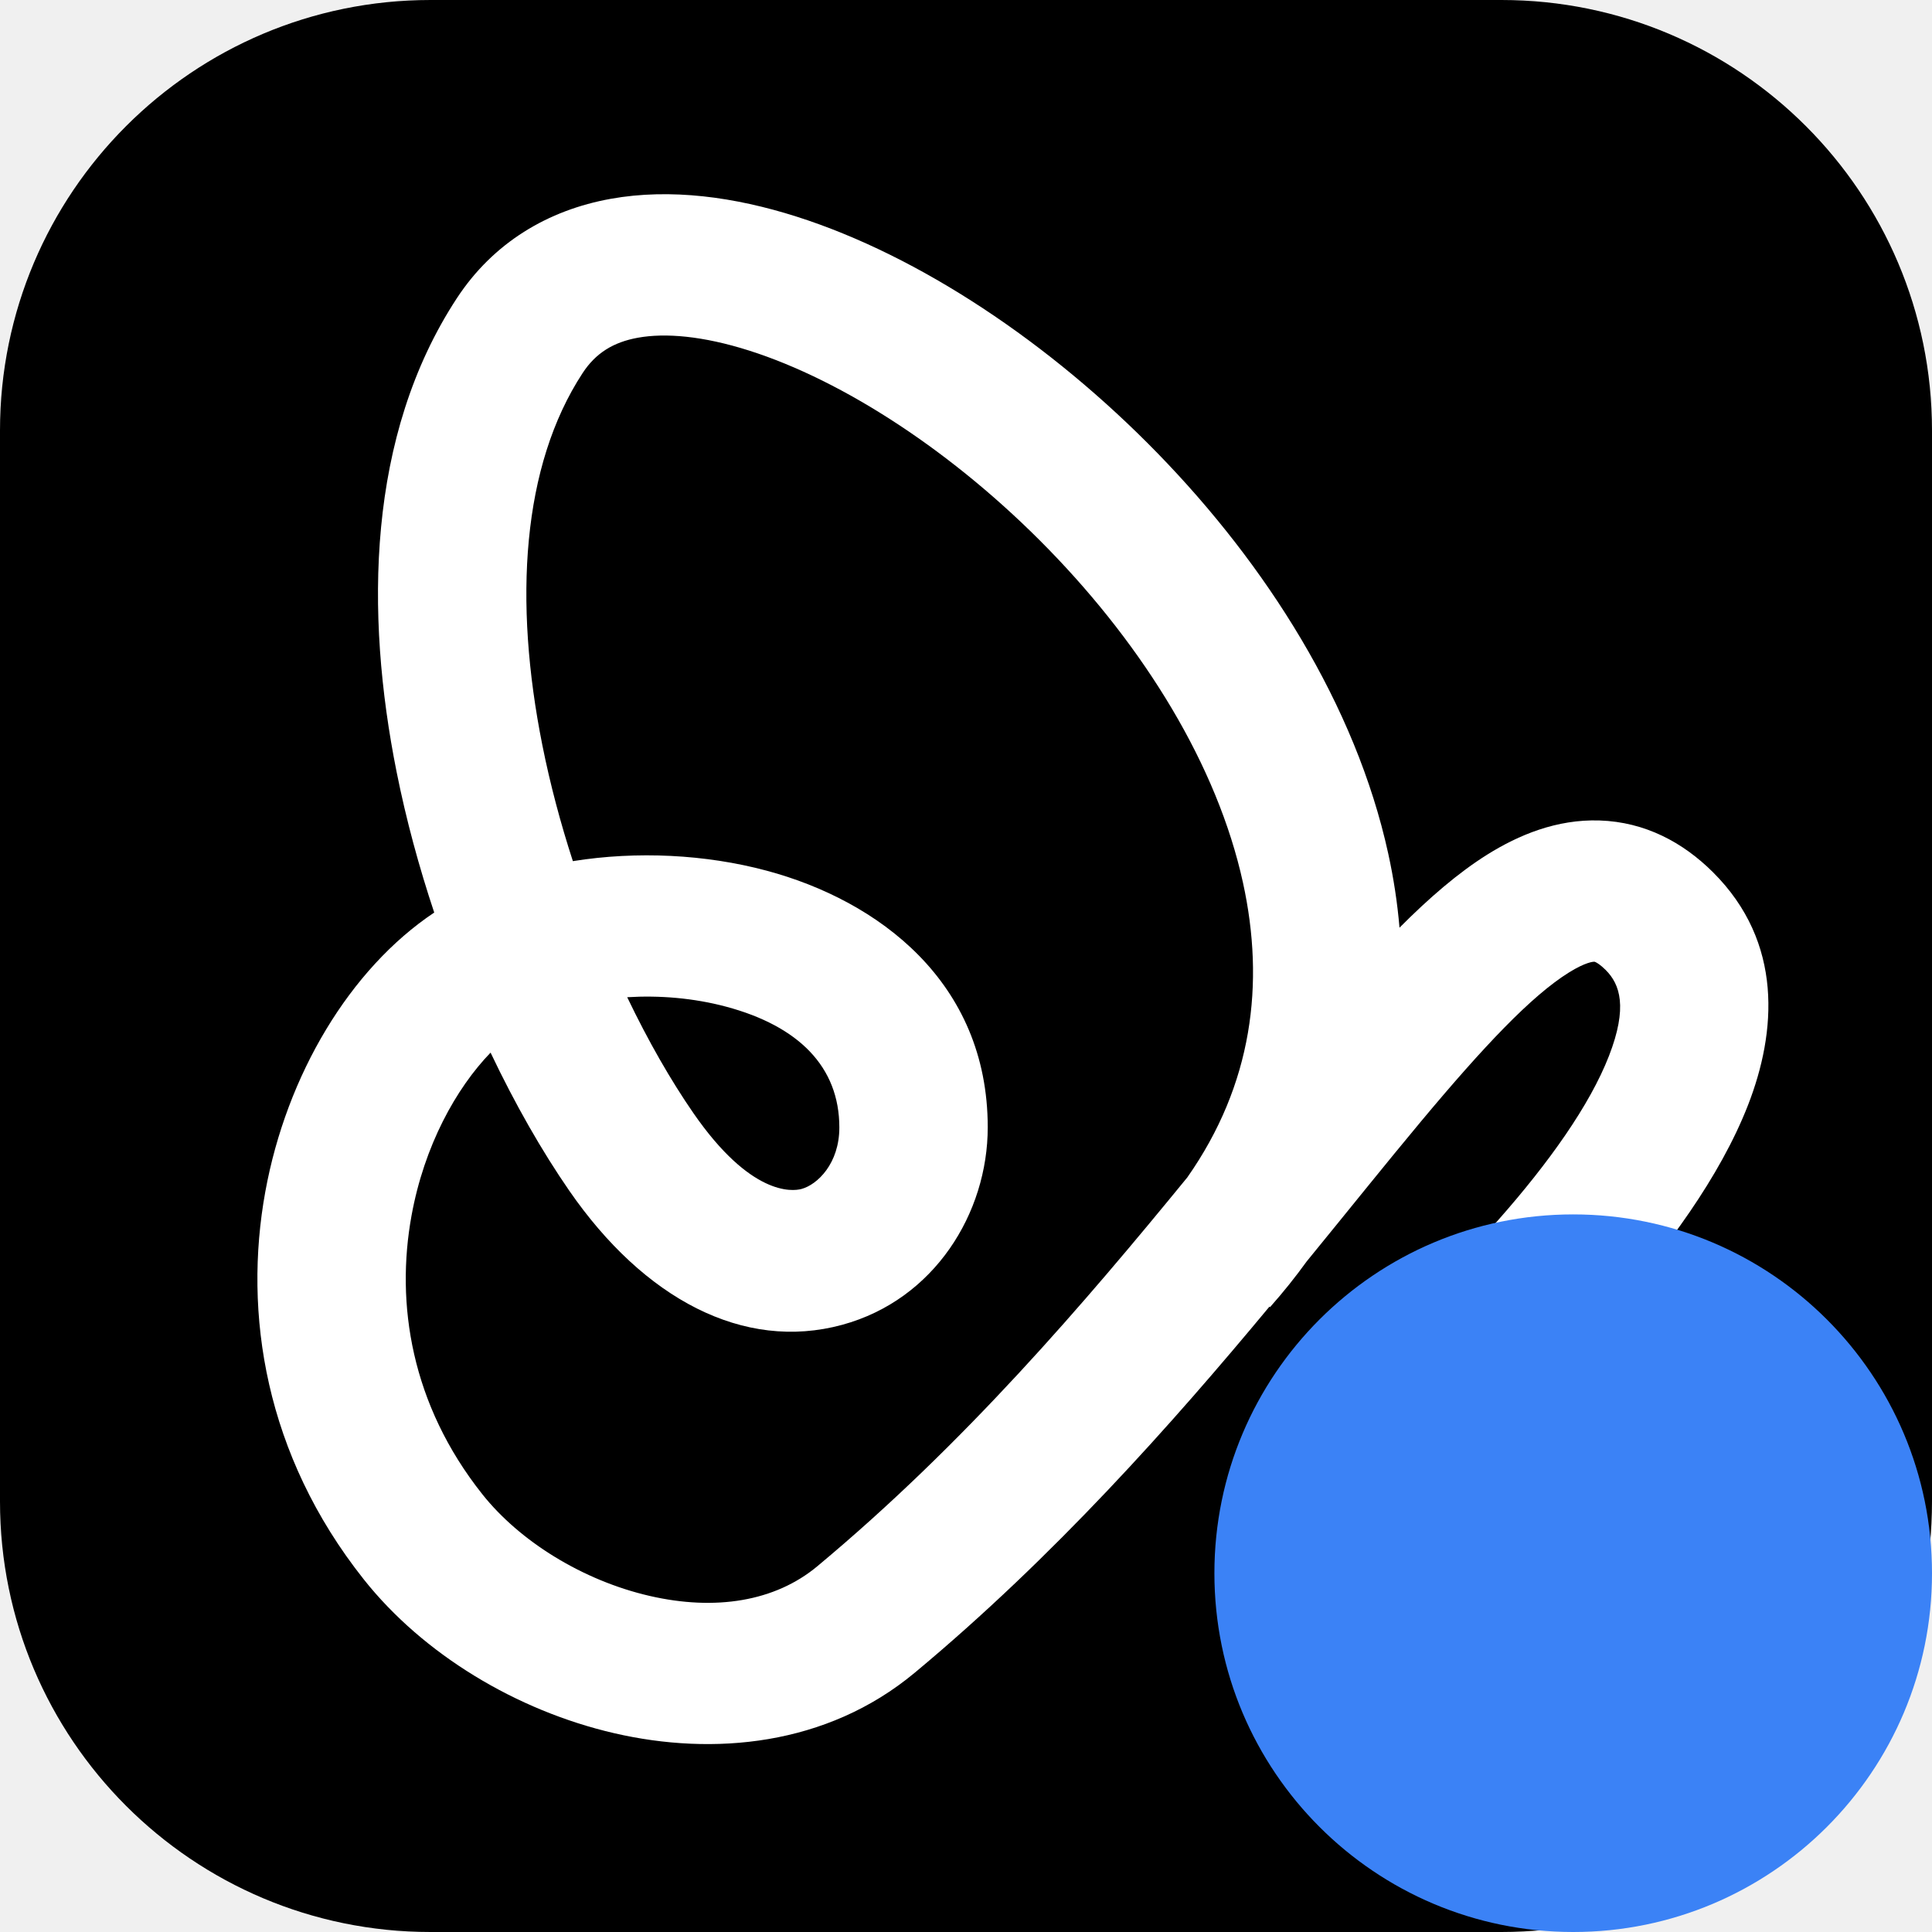
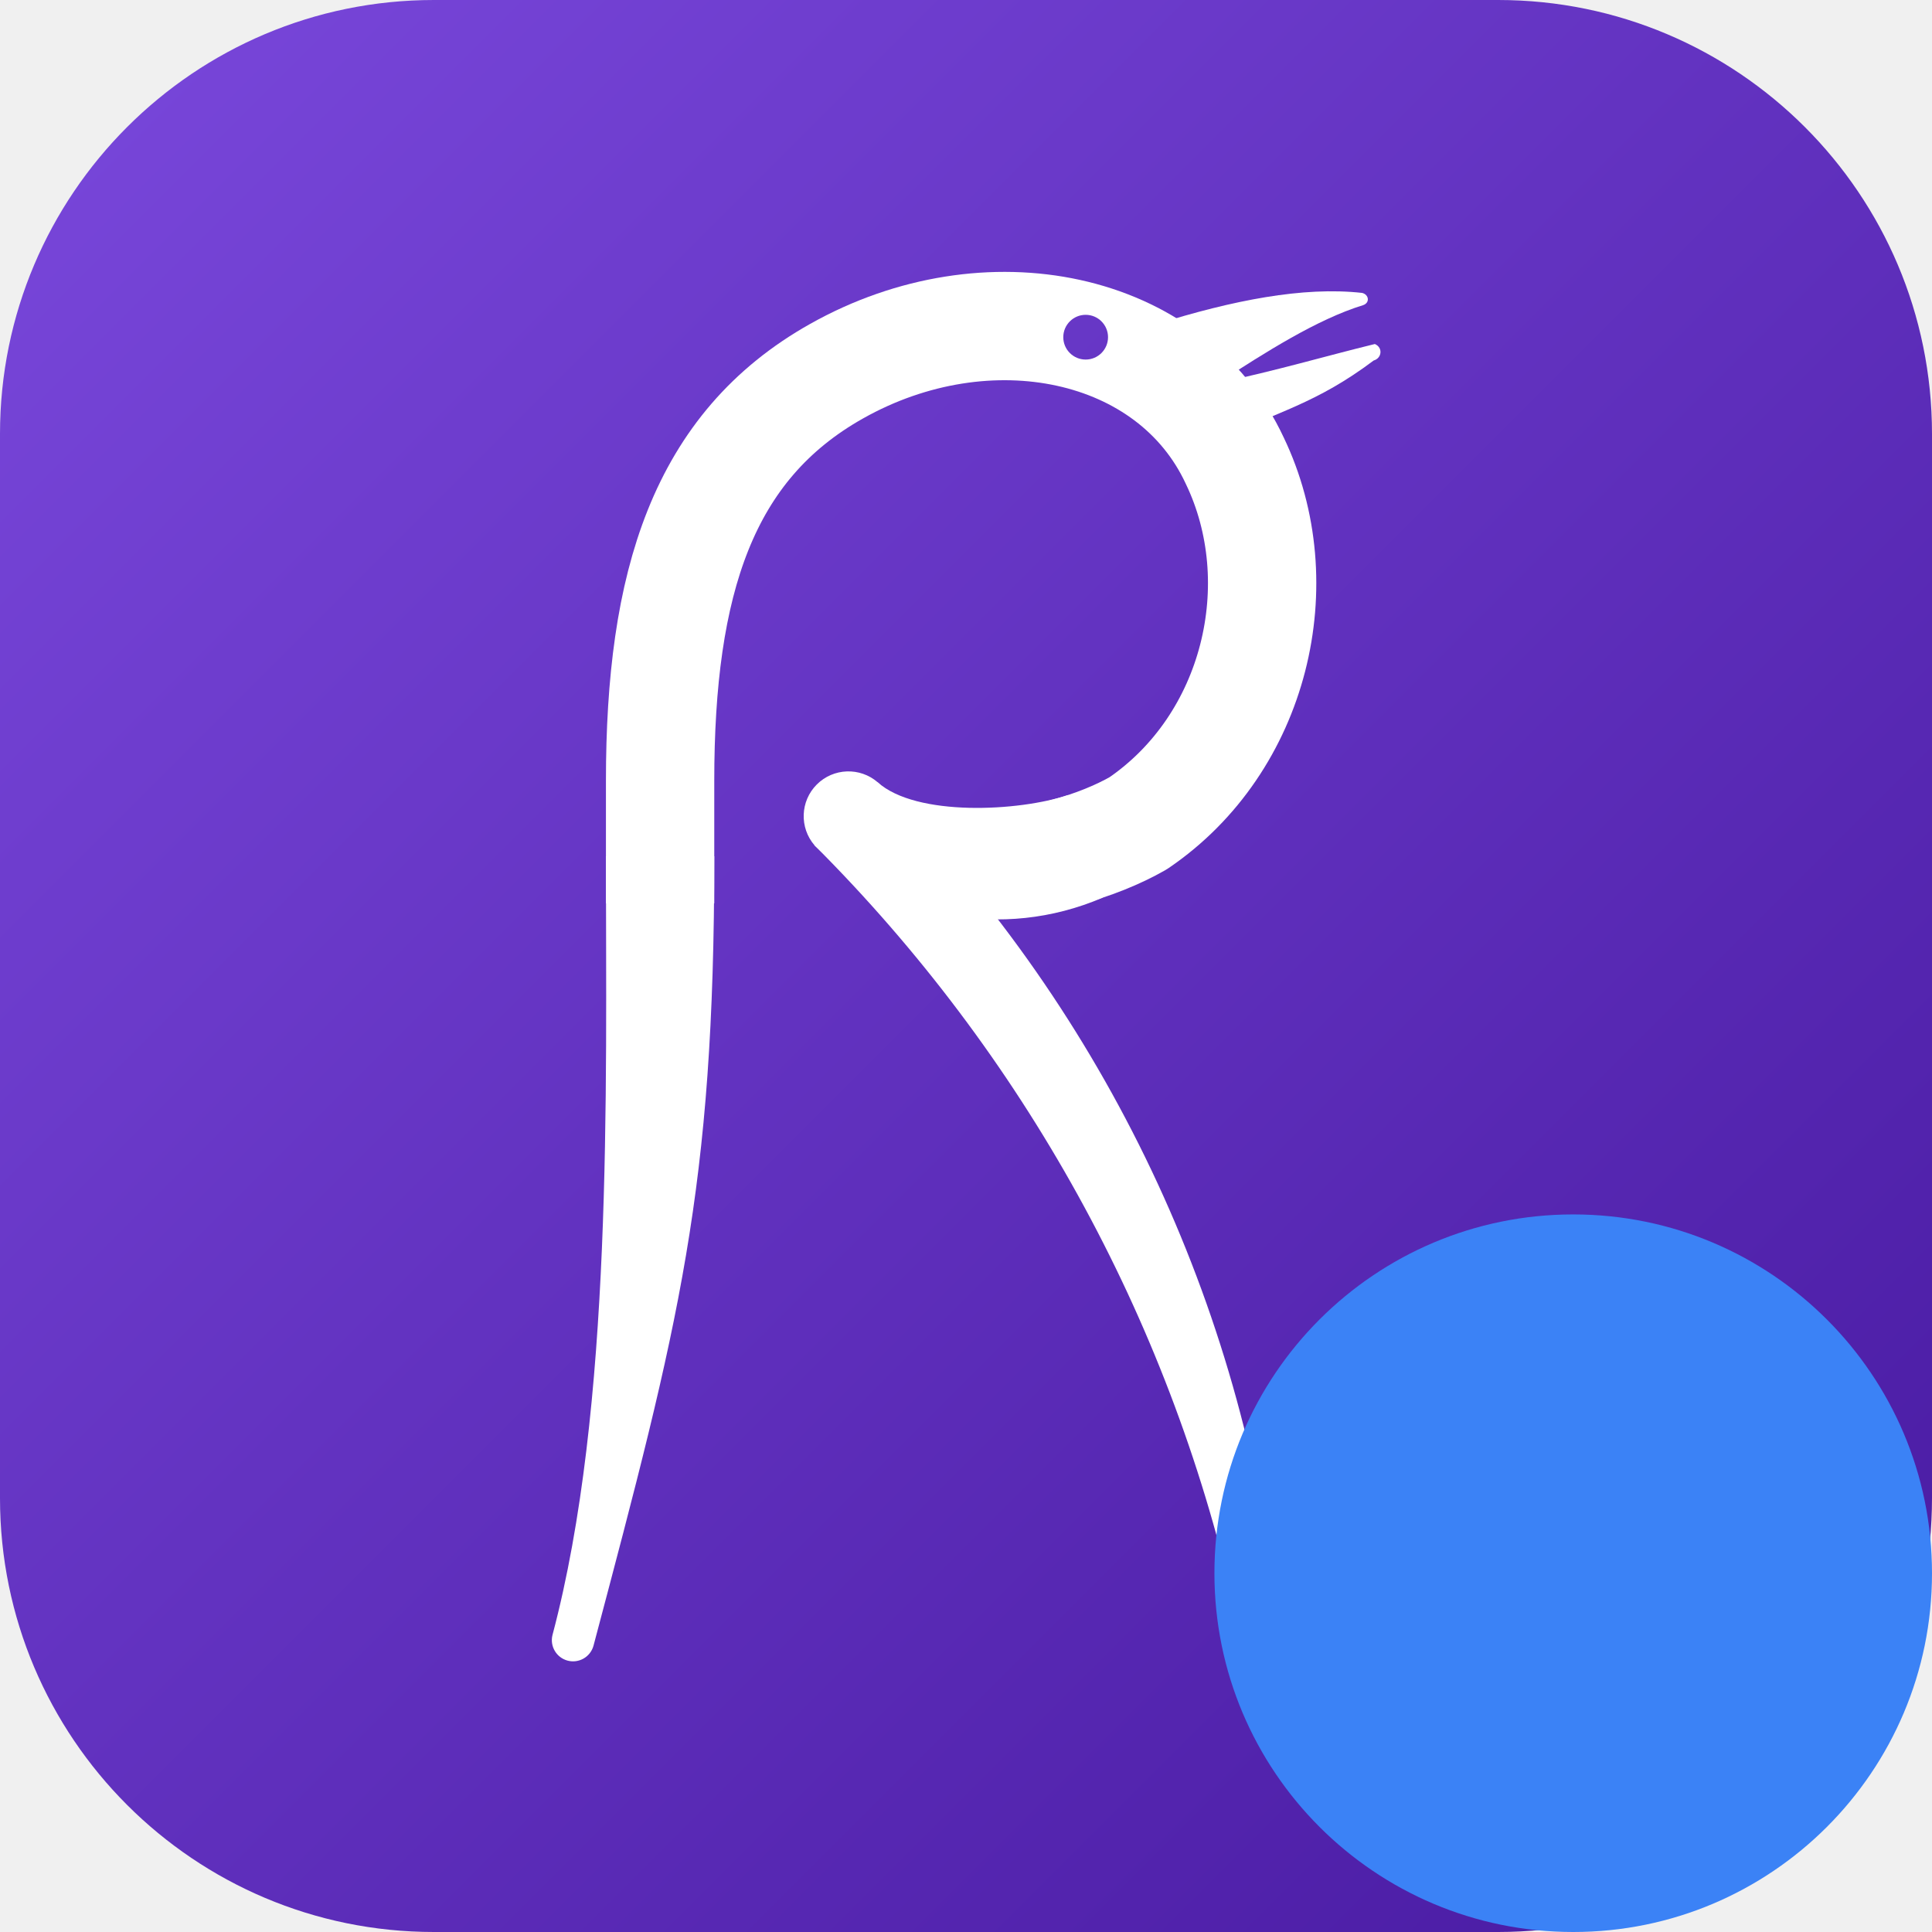
- <svg xmlns="http://www.w3.org/2000/svg" width="48" height="48" viewBox="0 0 700 700" fill="none">
-   <rect width="700" height="700" rx="156" fill="black" />
-   <path transform="translate(350,350) scale(1.05) translate(-350,-350)" d="M291.495 91.399C333.897 104.892 379.155 135.075 416.229 173.191C453.389 211.394 484.429 259.725 495.708 311.251C497.555 319.693 498.865 328.216 499.586 336.776C509.755 326.554 519.867 317.815 529.89 311.547C540.647 304.821 553.808 299.297 568.641 299.785C584.29 300.299 597.395 307.326 607.747 317.632C632.173 341.947 629.612 372.898 619.872 397.936C610.185 422.833 591.557 447.826 572.732 469.124C553.591 490.78 532.713 510.308 516.779 524.318C508.775 531.355 501.936 537.073 497.07 541.052C494.635 543.043 492.689 544.603 491.334 545.679C490.657 546.217 490.126 546.635 489.756 546.926C489.571 547.071 489.425 547.184 489.321 547.265C489.269 547.305 489.227 547.338 489.196 547.362C489.181 547.374 489.168 547.385 489.157 547.393C489.153 547.397 489.147 547.401 489.144 547.403C489.134 547.4 488.837 547.06 473.001 528.499L489.135 547.411C478.157 555.911 462.033 554.334 453.122 543.89C444.213 533.448 445.887 518.094 456.861 509.592C456.863 509.591 456.865 509.588 456.869 509.586C456.88 509.577 456.902 509.561 456.933 509.536C456.997 509.487 457.101 509.404 457.245 509.292C457.533 509.066 457.979 508.715 458.569 508.247C459.749 507.31 461.506 505.901 463.742 504.073C468.216 500.414 474.589 495.088 482.073 488.508C497.114 475.284 516.315 457.282 533.578 437.75C551.157 417.862 565.26 398.01 571.859 381.048C578.403 364.227 575.681 356.302 570.724 351.367C568.928 349.579 567.744 348.902 567.267 348.676C566.888 348.496 566.811 348.52 566.804 348.52C566.605 348.513 563.971 348.537 557.953 352.3C545.161 360.299 528.815 377.492 506.807 403.867C494.927 418.106 481.871 434.435 467.547 451.957C463.709 457.28 459.503 462.538 454.91 467.717L454.702 467.549C420.808 508.347 380.37 553.856 332.335 593.848C301.853 619.226 262.656 622.597 228.642 614.743C194.834 606.936 162.658 587.448 142.217 561.686C108.054 518.631 100.57 469.801 108.223 427.836C115.56 387.606 137.391 351.005 166.502 331.557C161.248 315.813 156.813 299.49 153.519 283.013C142.593 228.368 143.239 167.031 174.28 119.619C186.922 100.31 205.846 89.153 227.387 85.277C248.1 81.55 270.278 84.648 291.495 91.399ZM378.642 206.356C345.773 172.563 307.463 147.917 275.208 137.654C259.096 132.527 246.171 131.514 236.828 133.195C228.314 134.727 222.227 138.497 217.721 145.38C196.712 177.468 193.858 224.004 203.82 273.827C206.532 287.394 210.127 300.834 214.345 313.817C236.45 310.276 260.156 311.463 281.22 317.11C319.621 327.403 357.501 355.419 357.501 405.654C357.501 435.255 339.111 465.136 307.278 473.815C273.211 483.103 238.854 464.822 213.105 427.541C203.716 413.947 194.443 397.766 185.947 379.89C174.028 392.223 163.08 411.953 158.673 436.118C153.128 466.518 158.514 501.286 183.085 532.253C195.993 548.522 217.742 562.031 240.771 567.349C263.594 572.619 284.147 569.24 298.664 557.154C349.383 514.927 390.709 466.547 426.366 422.952C448.879 390.86 453.195 356.06 445.578 321.265C436.703 280.718 411.425 240.06 378.642 206.356ZM306.296 405.722C306.296 384.769 292.223 370.736 267.284 364.051C256.012 361.03 244.156 360.087 233.095 360.771C240.361 375.935 248.168 389.513 255.897 400.704C275.647 429.298 289.989 427.822 293.247 426.934C298.737 425.437 306.296 418.161 306.296 405.722Z" fill="white" />
-   <circle cx="570" cy="570" r="130" fill="#3b82f6" />
+ <svg xmlns="http://www.w3.org/2000/svg" width="48" height="48" viewBox="0 0 48 48" fill="none">
+   <defs>
+     <linearGradient id="rambla-tile" x1="0" y1="0" x2="1" y2="1">
+       <stop offset="0" stop-color="#7a48dc" />
+       <stop offset="1" stop-color="#4719a0" />
+     </linearGradient>
+   </defs>
+   <rect width="48" height="48" rx="10.78" fill="url(#rambla-tile)" />
+   <g transform="translate(1.480,3.720) scale(0.05851)">
+     <mask id="rambla-cut" maskUnits="userSpaceOnUse" x="0" y="0" width="700" height="700">
+       <rect width="700" height="700" fill="#fff" />
+       <circle cx="435.7" cy="79.6" r="9.5" fill="#000" />
+     </mask>
+     <g mask="url(#rambla-cut)">
+       <path d="M255 320 L255 268              C255 184 273 126 330 94              C394 58 472 74 499 132              C524 184 508 252 458 286              C449.6 290.8 438.5 295.4 426.05 298.61" stroke="#ffffff" stroke-width="46" stroke-linecap="butt" stroke-linejoin="round" fill="none" />
+       <path d="M428.3 274              C407.4 281 363.8 283.3 347.4 268.6              A19 19 0 0 0 320.6 295.4              C352 326 400 336 442.9 317.6 Z" fill="#ffffff" />
+       <path d="M232 300              C232 400 235 534 209.3 630.7              A9 9 0 0 0 226.7 635.3              C263.1 498 278 442 278 300 Z" fill="#ffffff" />
+       <path d="M466 74              C498 64 528 58 553.1 60.8              C556 61.5 556.5 65 553.5 66              C534 72 512 86 492 99              C481 90 471 82 466 74 Z" fill="#ffffff" />
+       <path d="M490 124              C517.6 111.1 533.6 107.8 558 89.5              C561.5 88.5 562 84 558.5 82.5              C538 87.5 516 94 492 99              C490.5 108 490 116 490 124 Z" fill="#ffffff" />
+       <path d="M347.4 268.6              C440.9 362.1 500.4 484.1 516.5 615.3              A9 9 0 0 1 498.6 617.5              C470.8 495.4 409.1 383.9 320.6 295.4 Z" fill="#ffffff" />
+     </g>
+   </g>
+   <circle cx="39.086" cy="39.086" r="8.914" fill="#3b82f6" />
</svg>
